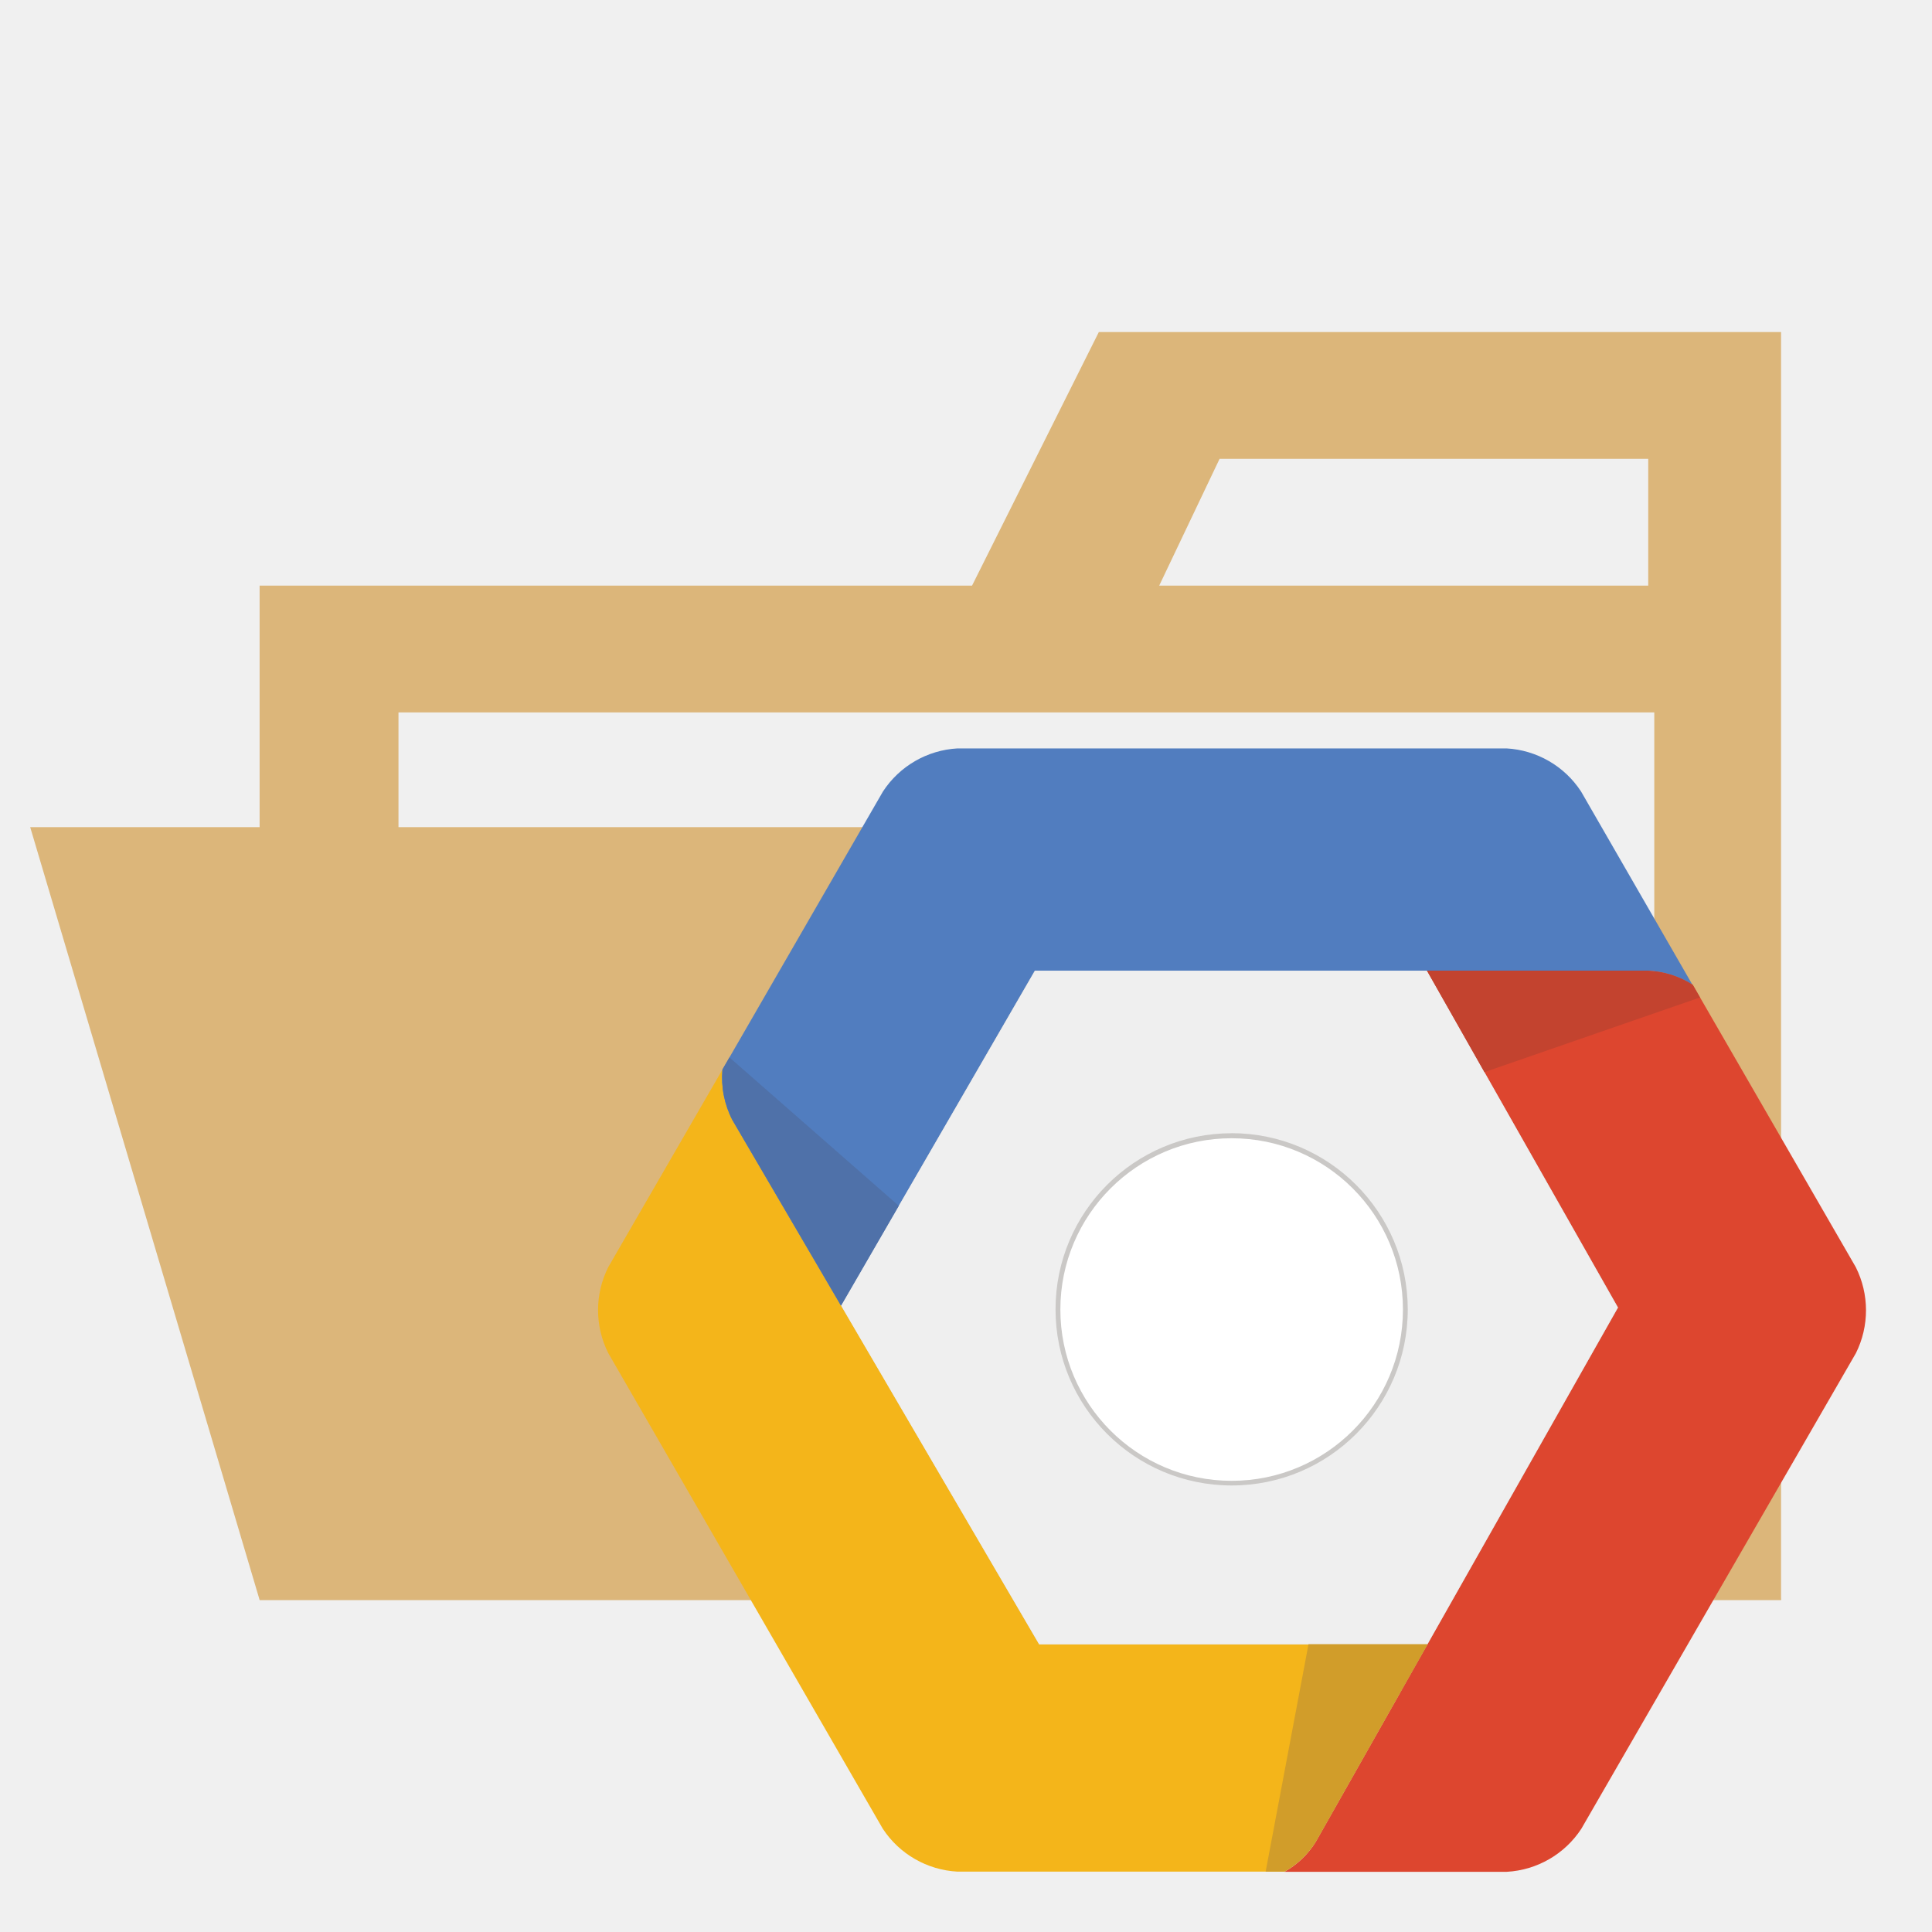
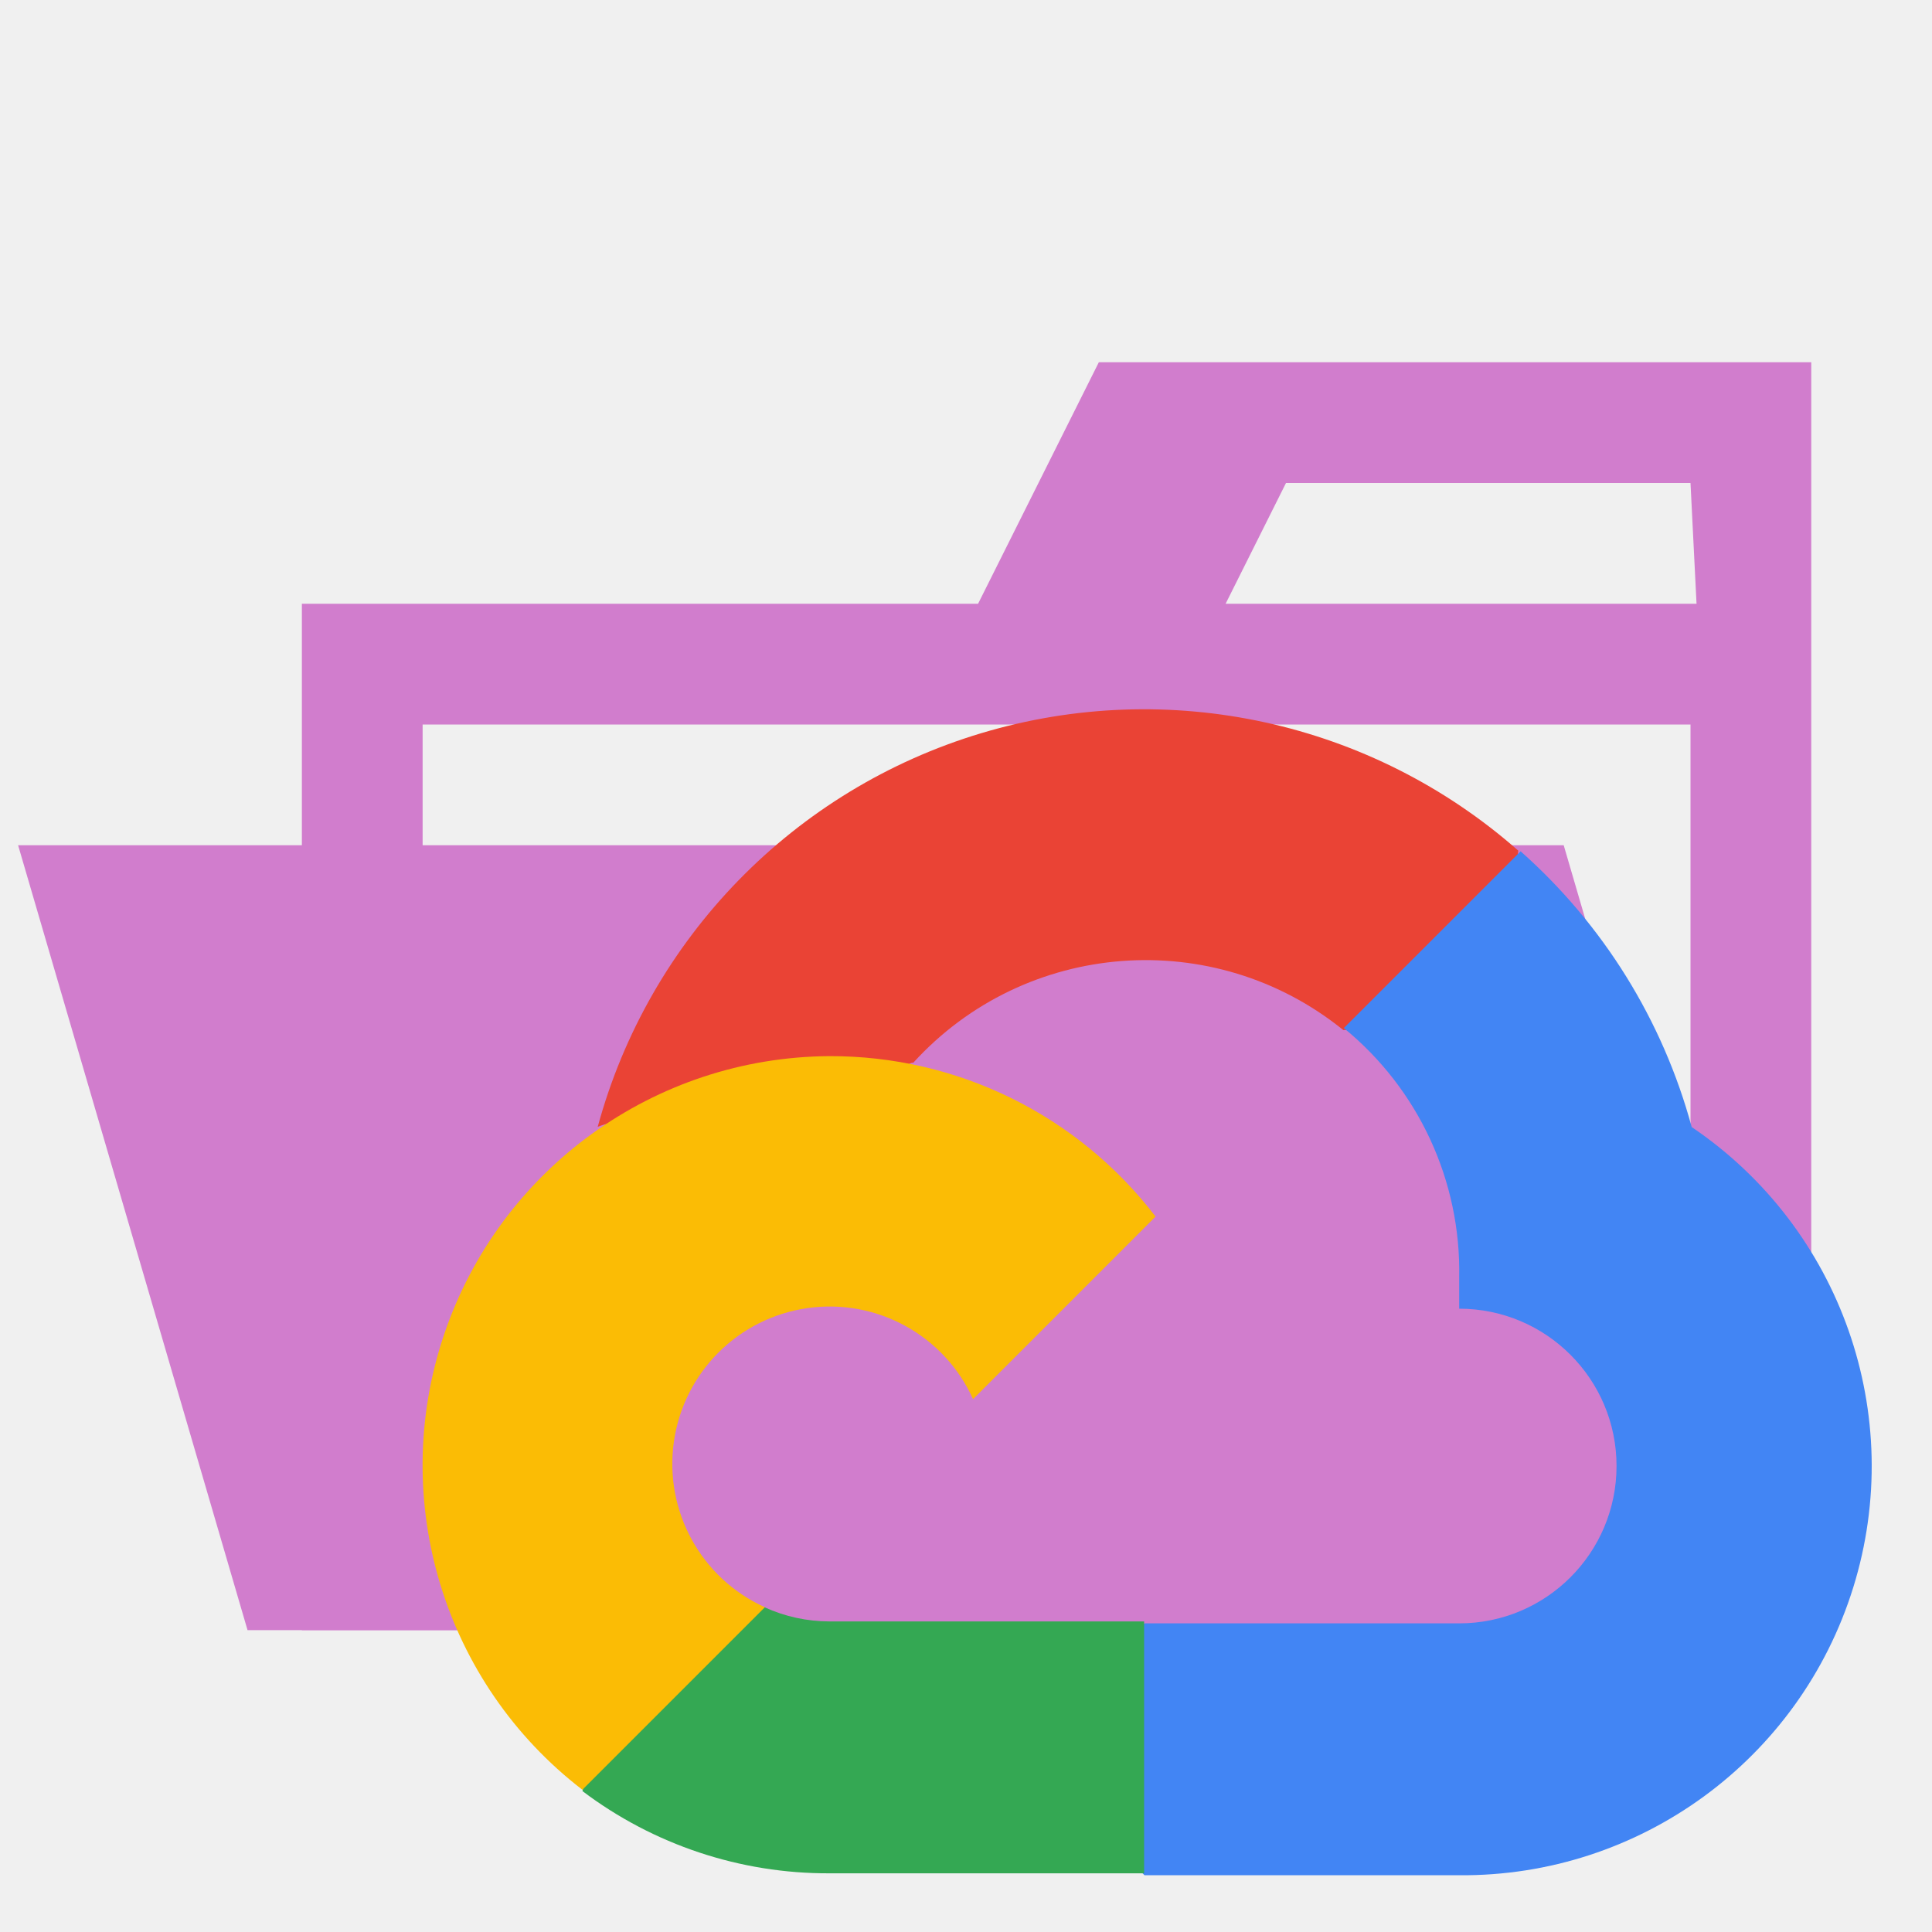
<svg xmlns="http://www.w3.org/2000/svg" viewBox="0 0 32 32">
-   <path d="M27.4,5.5H18.2L16.1,9.7H4.3V26.5H29.5V5.5Zm0,18.7H6.6V11.8H27.4Zm0-14.5H19.2l1-2.1h7.1V9.7Z" style="fill:#dcb67a" />
-   <polygon points="4.3 26.5 29.5 26.5 25.7 13.7 25.7 13.7 0.5 13.7 4.3 26.5" style="fill:#dcb67a" />
-   <polygon points="16.585 28.04 12.896 21.646 16.585 15.255 23.969 15.255 27.661 21.646 23.969 28.04 16.585 28.04" style="fill:#cfcecb" />
-   <path d="M17.212,27.236l-3.28-5.612-1.8-3.076a1.5,1.5,0,0,1-.164-.836l-1.893,3.275a1.583,1.583,0,0,0,0,1.425l4.547,7.878A1.58,1.58,0,0,0,15.857,31h5.413a1.446,1.446,0,0,0,.516-.492l1.853-3.275H17.212Z" style="fill:#f4b51a" />
-   <polygon points="30.737 20.987 26.187 13.109 28.037 16.312 30.737 20.987" style="fill:#dd462f" />
-   <path d="M30.737,20.987l-2.7-4.676a1.491,1.491,0,0,0-.742-.234H23.633L26.8,21.657l-3.157,5.579-1.853,3.275a1.423,1.423,0,0,1-.516.492h3.684a1.58,1.58,0,0,0,1.234-.713L28,27.158l2.74-4.746A1.592,1.592,0,0,0,30.737,20.987Z" style="fill:#dd462f" />
-   <path d="M26.187,13.109a1.58,1.58,0,0,0-1.234-.713H15.859a1.58,1.58,0,0,0-1.234.713l-2.659,4.606a1.53,1.53,0,0,0,.164.836l1.8,3.076,3.21-5.55h10.15a1.491,1.491,0,0,1,.742.234Z" style="fill:#517dbf" />
-   <polygon points="13.931 21.625 17.212 27.236 23.641 27.236 26.797 21.657 23.633 16.078 17.142 16.078 13.931 21.625" style="fill:#efefef" />
-   <path d="M12.082,17.514l-.116.2a1.53,1.53,0,0,0,.164.836l1.8,3.076.957-1.654Z" style="fill:#4f71a9" />
-   <path d="M28.158,16.521l-.121-.21a1.491,1.491,0,0,0-.742-.234H23.635l.952,1.681Z" style="fill:#c3432f" />
-   <path d="M20.963,31h.315a1.446,1.446,0,0,0,.516-.492l1.853-3.275H21.673Z" style="fill:#d19d2a" />
-   <path d="M20.4,24.566a2.877,2.877,0,1,1,2.877-2.877A2.88,2.88,0,0,1,20.4,24.566Z" style="fill:#fff" />
-   <path d="M20.4,18.853a2.837,2.837,0,1,1-2.837,2.837A2.837,2.837,0,0,1,20.4,18.853m0-.083a2.917,2.917,0,1,0,2.917,2.917A2.922,2.922,0,0,0,20.4,18.769Z" style="fill:#cac8c6" />
+   <path d="M27.9,6H18.2l-2,4H5V27H30V6ZM28,24H7V12H28Zm.1-14H20.3l1-2H28Z" style="fill:#d17dcd" />
+   <polygon points="25.9 14 0.3 14 4.1 27 29.7 27 25.9 14" style="fill:#d17dcd" />
+   <path d="M22.229,17.061h.732l2.086-2.086.1-.886A9.377,9.377,0,0,0,9.9,18.664a1.135,1.135,0,0,1,.732-.043l4.172-.689s.213-.351.322-.329a5.206,5.206,0,0,1,7.123-.542Z" style="fill:#ea4335" />
+   <path d="M28.019,18.664A9.394,9.394,0,0,0,25.186,14.1l-2.928,2.928a5.2,5.2,0,0,1,1.911,4.128v.52a2.606,2.606,0,0,1,0,5.212H18.957l-.52.527v3.126l.52.519h5.212a6.778,6.778,0,0,0,3.85-12.393Z" style="fill:#4285f4" />
+   <path d="M13.738,31.028H18.95V26.856H13.738a2.6,2.6,0,0,1-1.076-.235l-.732.227-2.1,2.086-.183.732A6.743,6.743,0,0,0,13.738,31.028Z" style="fill:#34a853" />
+   <path d="M13.738,17.493A6.778,6.778,0,0,0,9.646,29.644l3.023-3.023a2.606,2.606,0,1,1,3.448-3.447L19.14,20.15A6.774,6.774,0,0,0,13.738,17.493Z" style="fill:#fbbc05" />
</svg>
